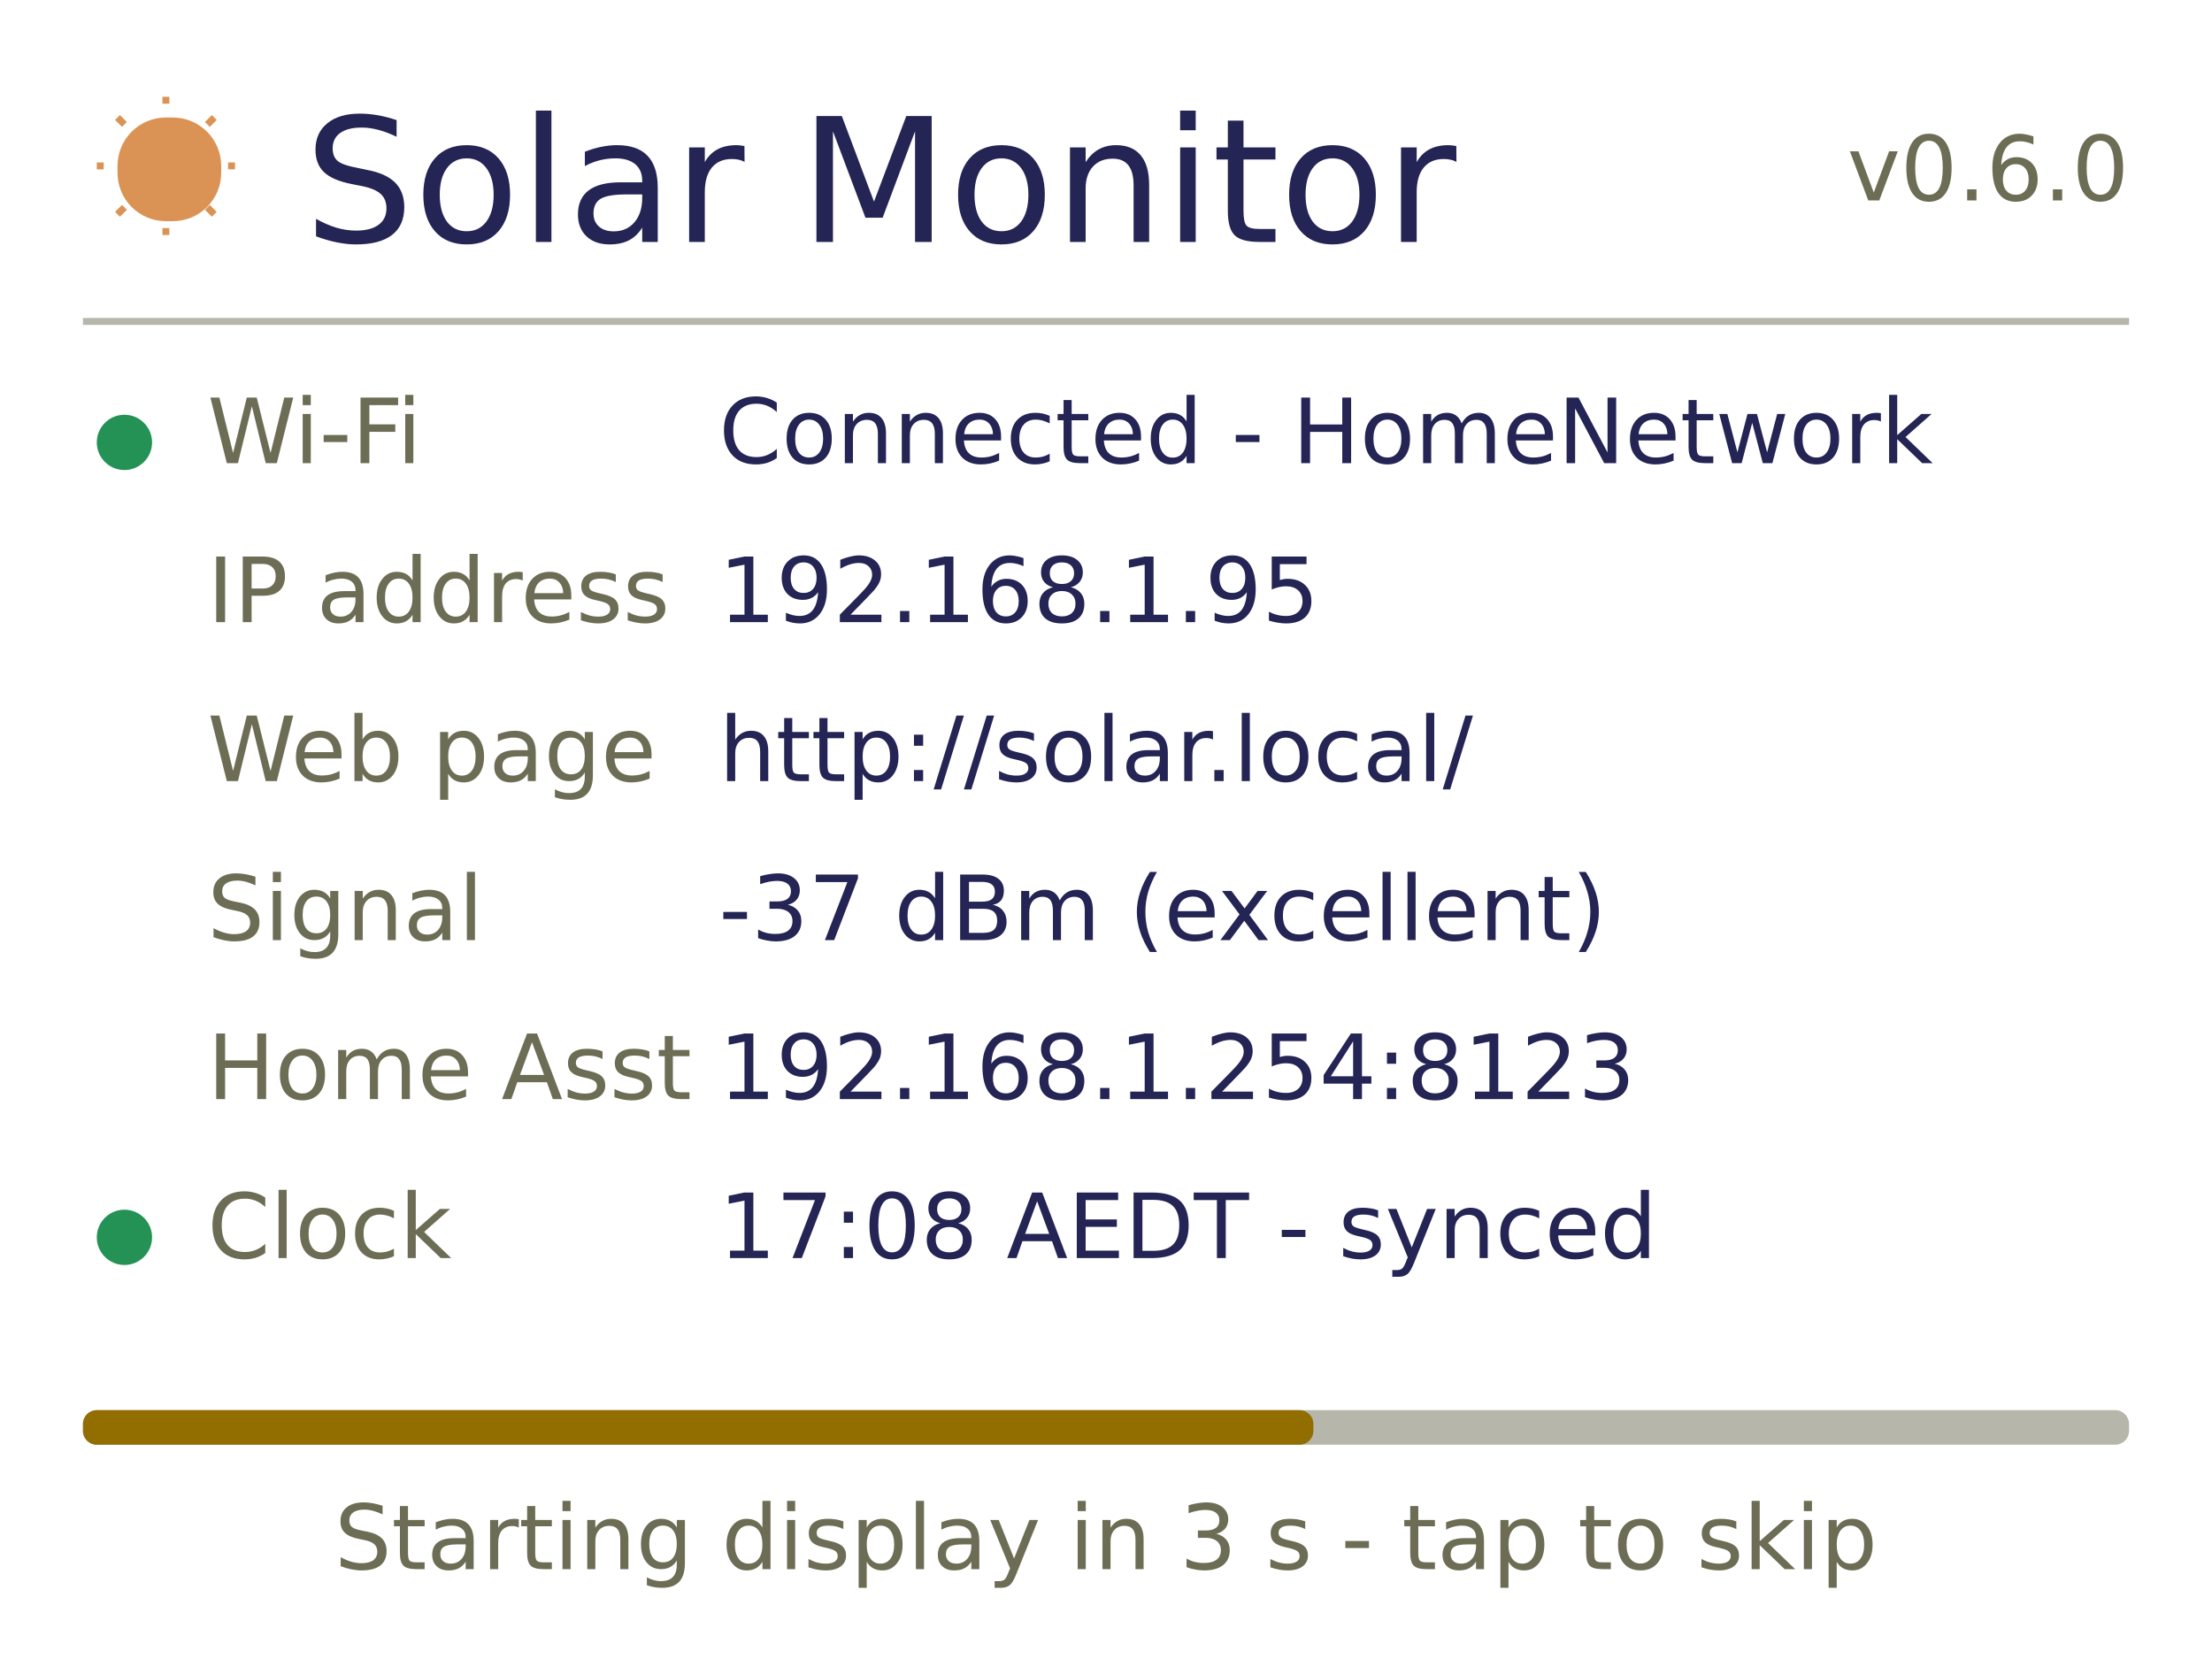
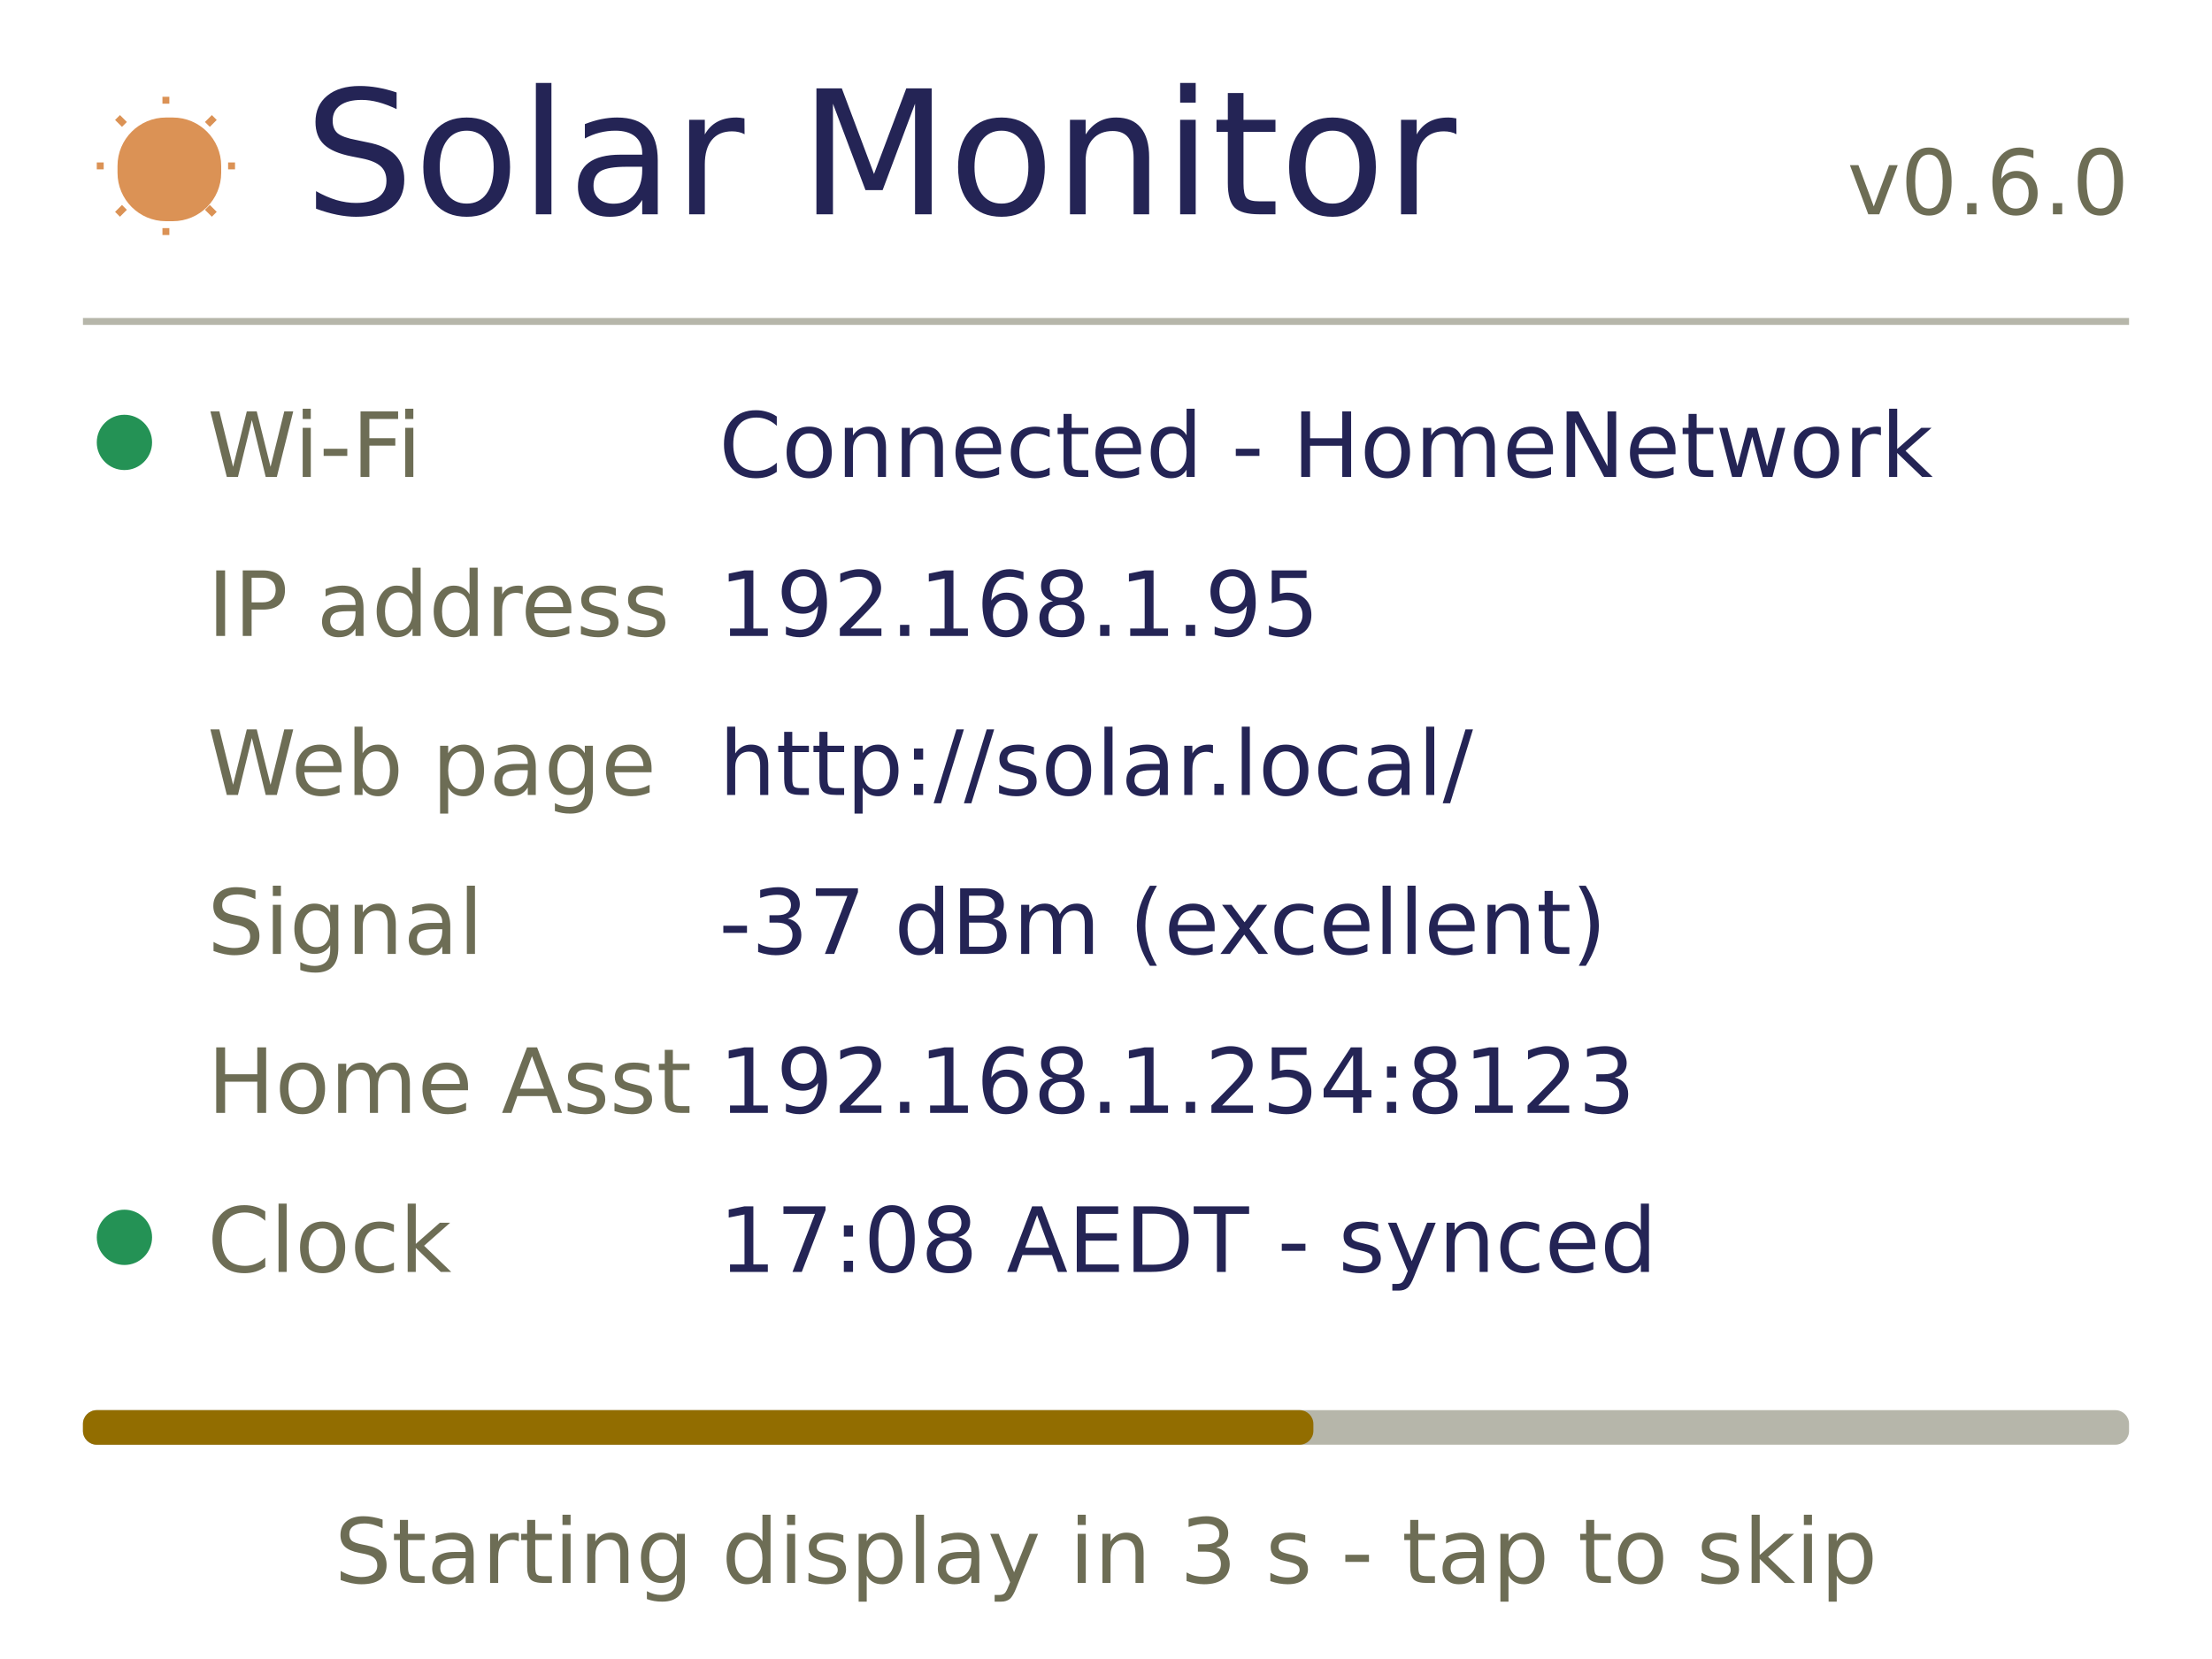
<svg xmlns="http://www.w3.org/2000/svg" width="960" height="720" viewBox="0 0 320 240">
  <style>text{font-family:DejaVu Sans,sans-serif}</style>
  <rect x="0" y="0" width="320" height="240" rx="0" fill="#ffffff" />
  <rect x="17" y="17" width="15" height="15" rx="7" fill="#db9255" />
  <path d="M24 15 L24 14" fill="none" stroke="#db9255" />
  <path d="M24 33 L24 34" fill="none" stroke="#db9255" />
  <path d="M15 24 L14 24" fill="none" stroke="#db9255" />
  <path d="M33 24 L34 24" fill="none" stroke="#db9255" />
  <path d="M18 18 L17 17" fill="none" stroke="#db9255" />
  <path d="M30 18 L31 17" fill="none" stroke="#db9255" />
  <path d="M18 30 L17 31" fill="none" stroke="#db9255" />
  <path d="M30 30 L31 31" fill="none" stroke="#db9255" />
-   <text x="44" y="35" font-size="25" text-anchor="start" fill="#242455">Solar Monitor</text>
-   <text x="308" y="29" font-size="13" text-anchor="end" fill="#6d6d55">v0.6.0</text>
+   <text x="44" y="31" font-size="25" text-anchor="start" fill="#242455">Solar Monitor</text>
+   <text x="308" y="31" font-size="13" text-anchor="end" fill="#6d6d55">v0.6.0</text>
  <rect x="12" y="46" width="296" height="1" rx="0" fill="#b6b6aa" />
  <rect x="14" y="60" width="8" height="8" rx="4" fill="#249255" />
-   <text x="30" y="67" font-size="13" text-anchor="start" fill="#6d6d55">Wi-Fi</text>
-   <text x="104" y="67" font-size="13" text-anchor="start" fill="#242455">Connected - HomeNetwork</text>
-   <text x="30" y="90" font-size="13" text-anchor="start" fill="#6d6d55">IP address</text>
-   <text x="104" y="90" font-size="13" text-anchor="start" fill="#242455">192.168.1.95</text>
-   <text x="30" y="113" font-size="13" text-anchor="start" fill="#6d6d55">Web page</text>
-   <text x="104" y="113" font-size="13" text-anchor="start" fill="#242455">http://solar.local/</text>
-   <text x="30" y="136" font-size="13" text-anchor="start" fill="#6d6d55">Signal</text>
-   <text x="104" y="136" font-size="13" text-anchor="start" fill="#242455">-37 dBm (excellent)</text>
-   <text x="30" y="159" font-size="13" text-anchor="start" fill="#6d6d55">Home Asst</text>
-   <text x="104" y="159" font-size="13" text-anchor="start" fill="#242455">192.168.1.254:8123</text>
+   <text x="30" y="69" font-size="13" text-anchor="start" fill="#6d6d55">Wi-Fi</text>
+   <text x="104" y="69" font-size="13" text-anchor="start" fill="#242455">Connected - HomeNetwork</text>
+   <text x="30" y="92" font-size="13" text-anchor="start" fill="#6d6d55">IP address</text>
+   <text x="104" y="92" font-size="13" text-anchor="start" fill="#242455">192.168.1.95</text>
+   <text x="30" y="115" font-size="13" text-anchor="start" fill="#6d6d55">Web page</text>
+   <text x="104" y="115" font-size="13" text-anchor="start" fill="#242455">http://solar.local/</text>
+   <text x="30" y="138" font-size="13" text-anchor="start" fill="#6d6d55">Signal</text>
+   <text x="104" y="138" font-size="13" text-anchor="start" fill="#242455">-37 dBm (excellent)</text>
+   <text x="30" y="161" font-size="13" text-anchor="start" fill="#6d6d55">Home Asst</text>
+   <text x="104" y="161" font-size="13" text-anchor="start" fill="#242455">192.168.1.254:8123</text>
  <rect x="14" y="175" width="8" height="8" rx="4" fill="#249255" />
-   <text x="30" y="182" font-size="13" text-anchor="start" fill="#6d6d55">Clock</text>
-   <text x="104" y="182" font-size="13" text-anchor="start" fill="#242455">17:08 AEDT - synced</text>
+   <text x="30" y="184" font-size="13" text-anchor="start" fill="#6d6d55">Clock</text>
+   <text x="104" y="184" font-size="13" text-anchor="start" fill="#242455">17:08 AEDT - synced</text>
  <rect x="12" y="204" width="296" height="5" rx="2" fill="#b6b6aa" />
  <rect x="12" y="204" width="178" height="5" rx="2" fill="#926d00" />
-   <text x="160" y="227" font-size="13" text-anchor="middle" fill="#6d6d55">Starting display in 3 s - tap to skip</text>
+   <text x="160" y="229" font-size="13" text-anchor="middle" fill="#6d6d55">Starting display in 3 s - tap to skip</text>
</svg>
